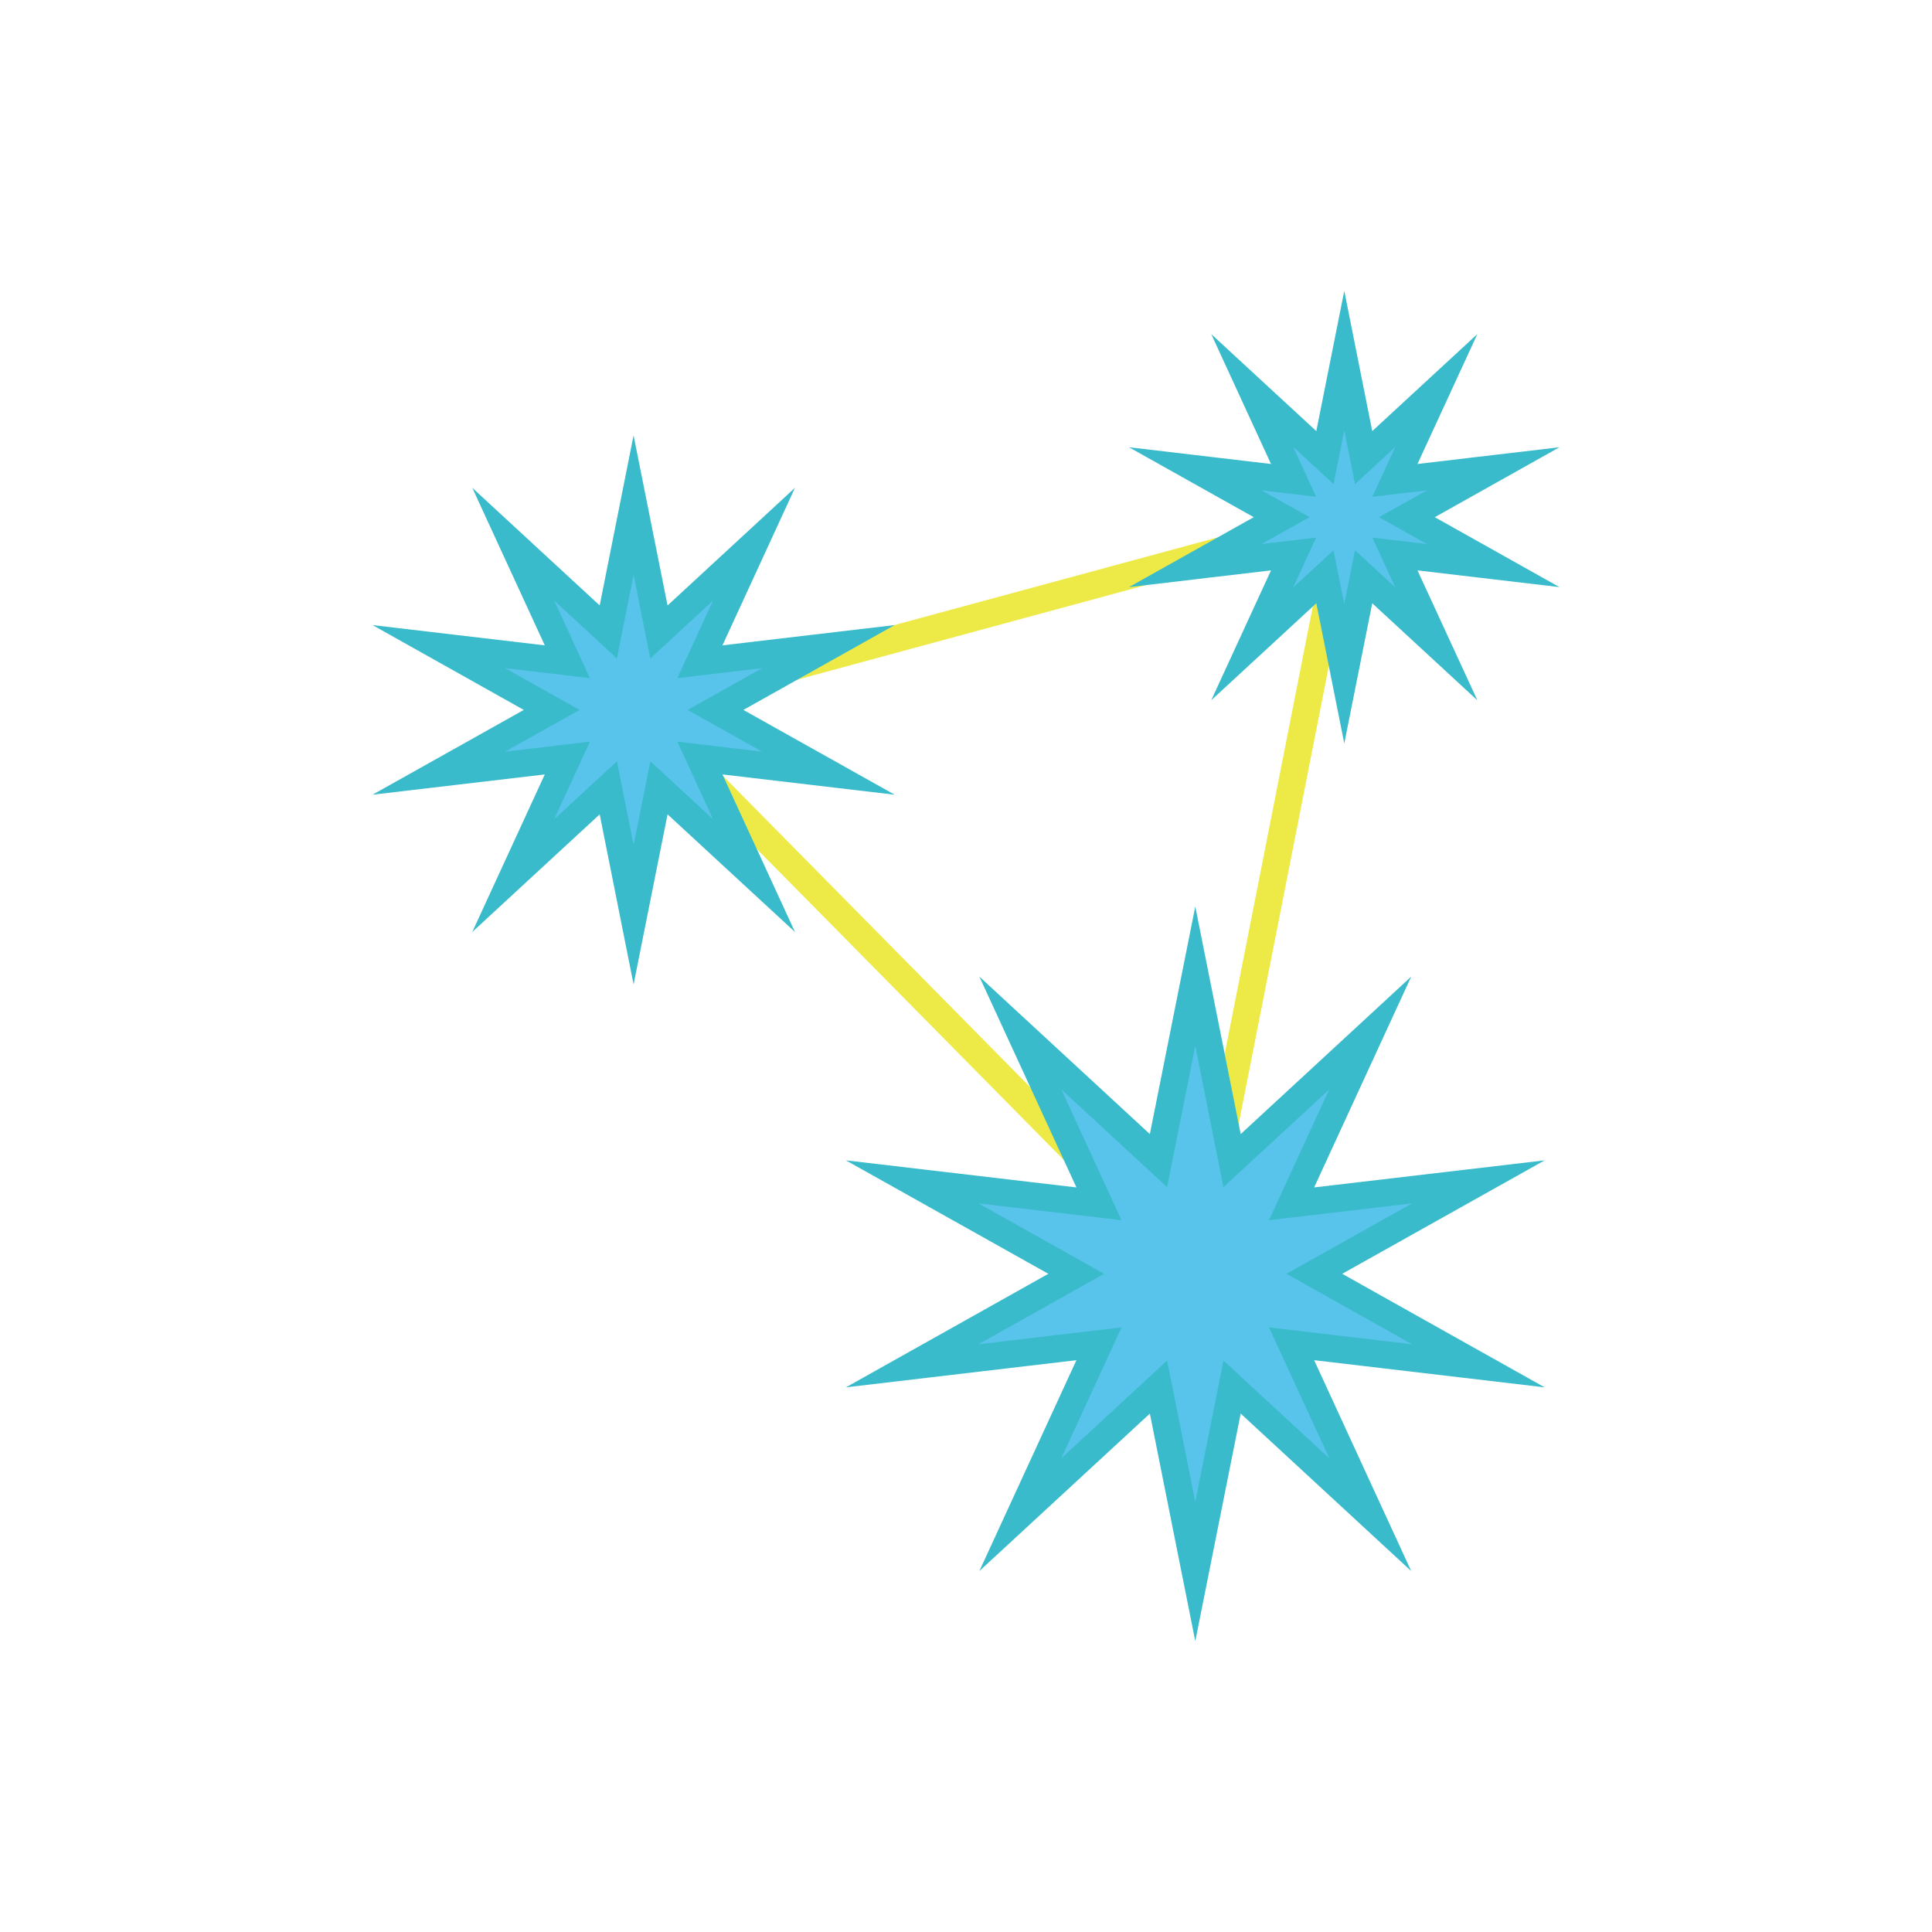
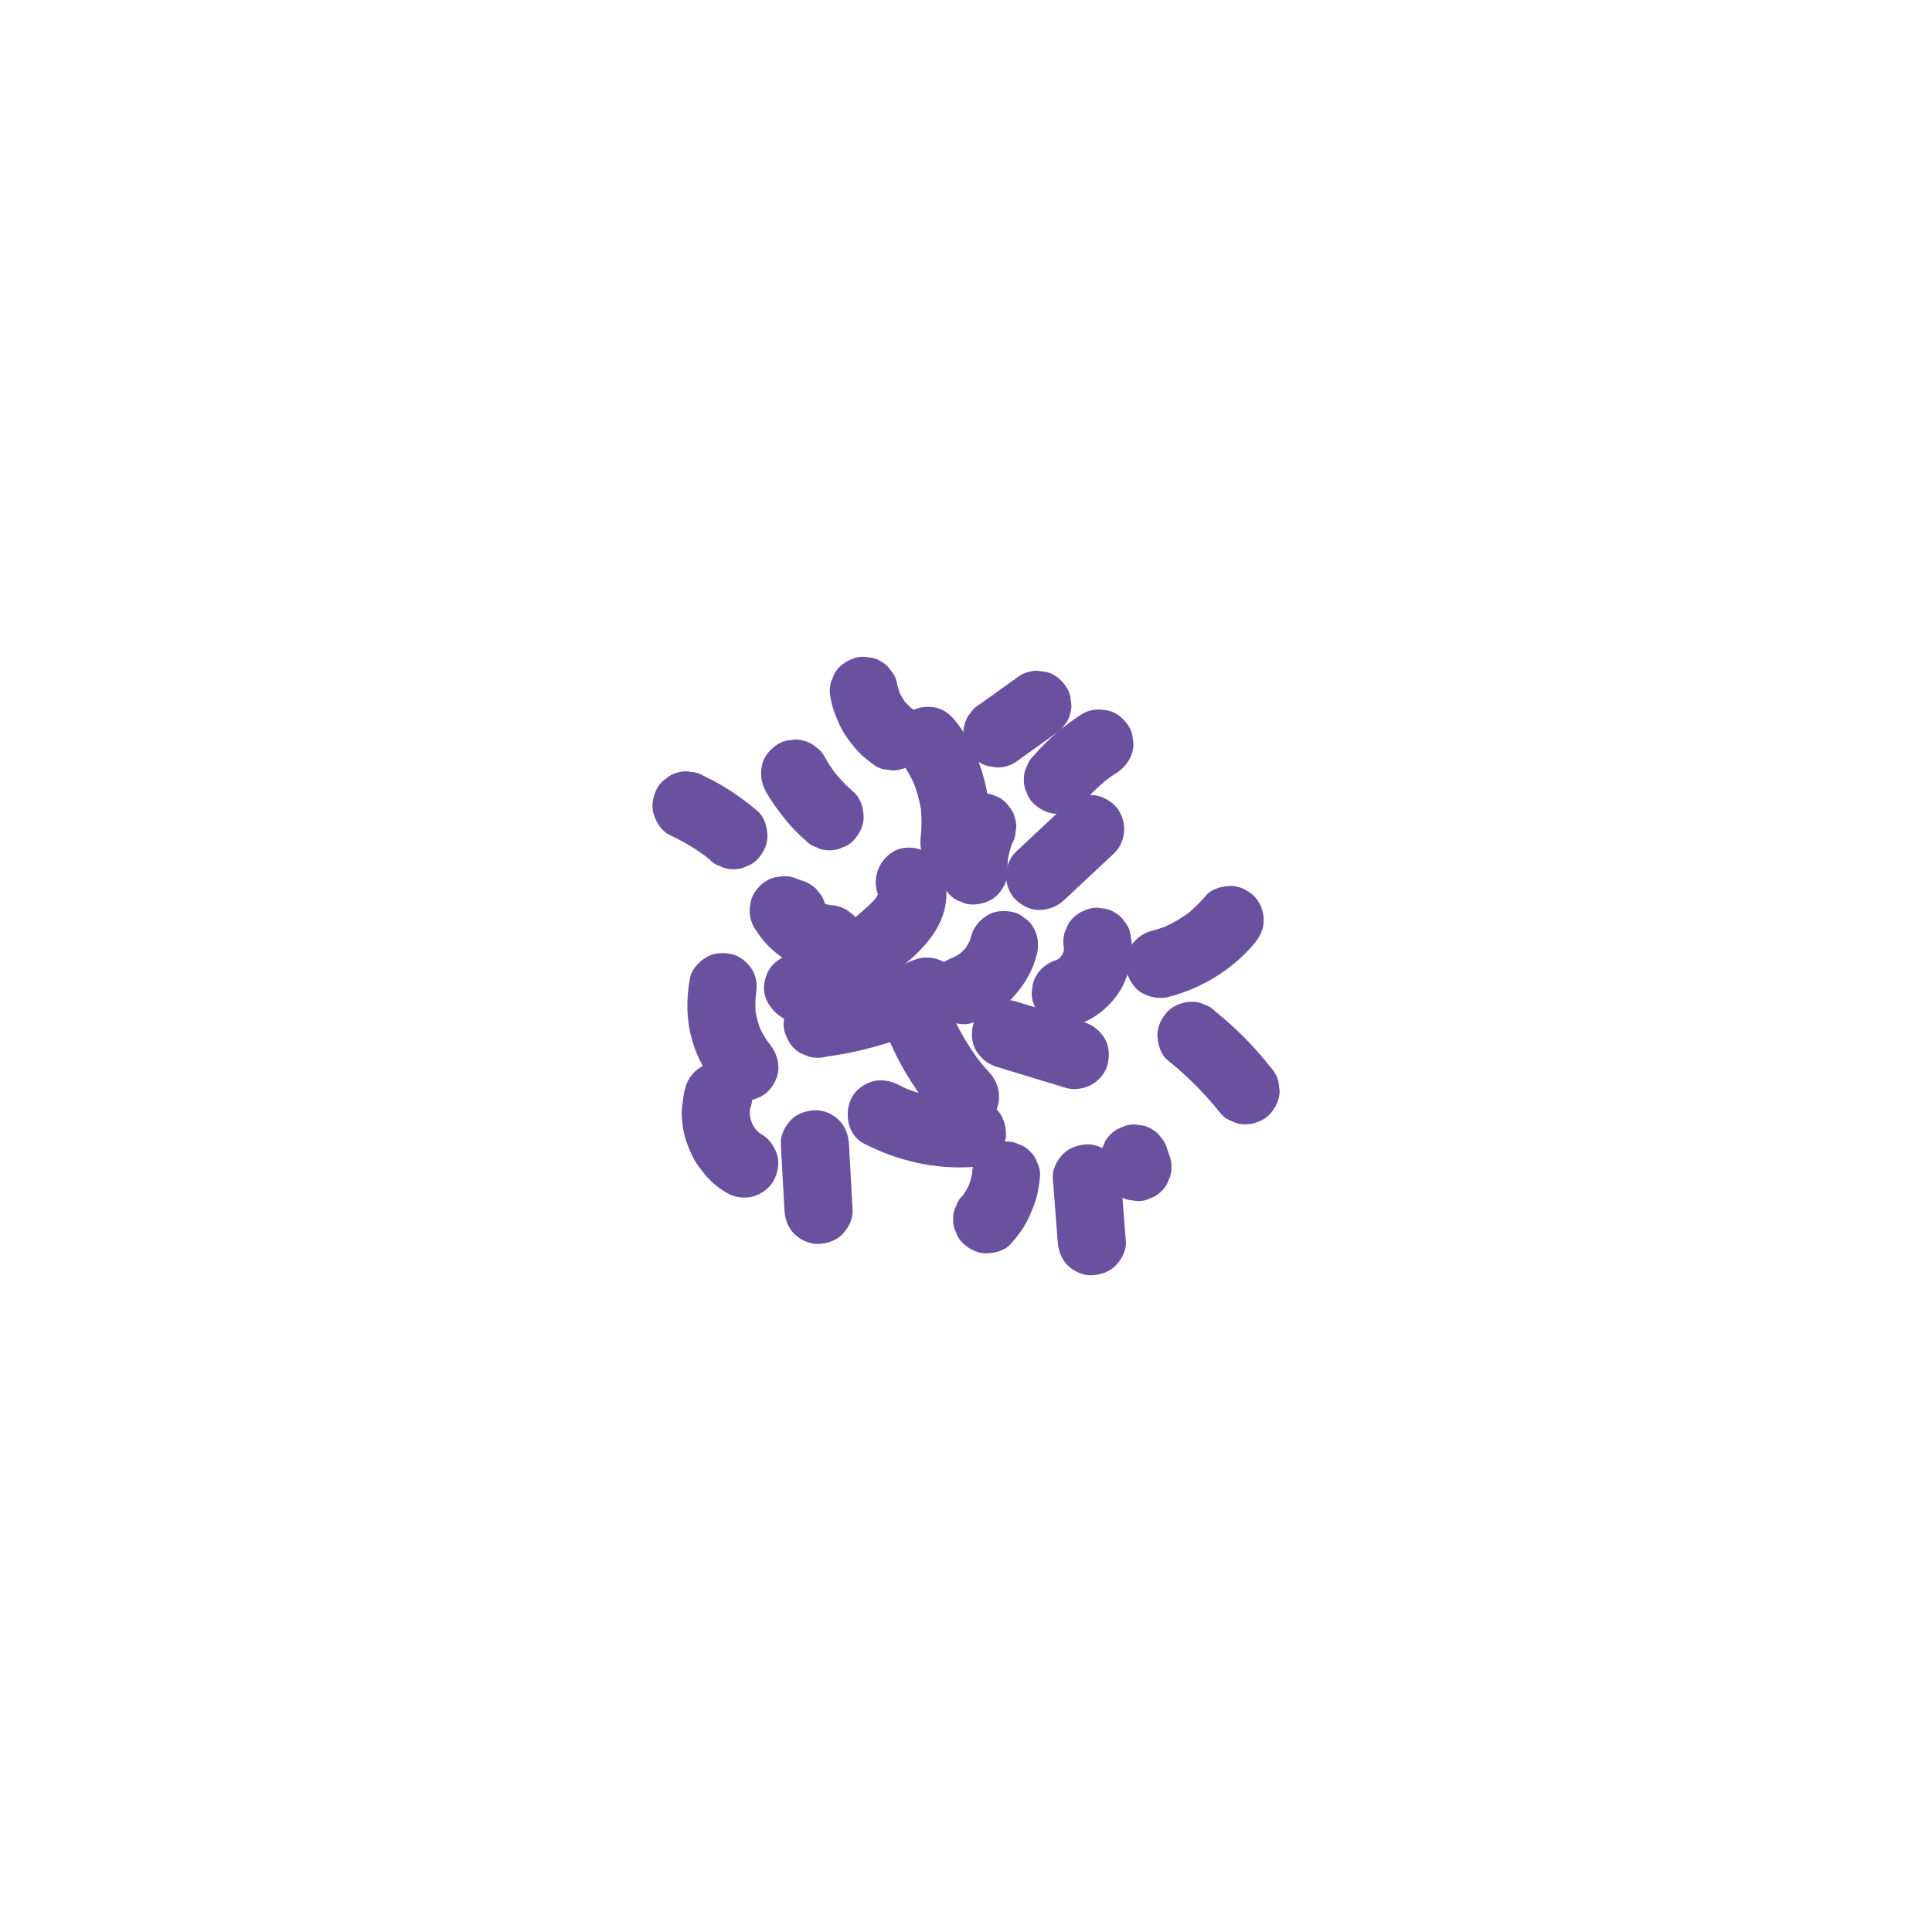
<svg xmlns="http://www.w3.org/2000/svg" id="_图层_1" data-name="图层_1" version="1.1" viewBox="0 0 283.46 283.46">
  <defs>
    <style>
      .st0 {
-         fill: none;
-         stroke: #edea48;
-       }
- 
-       .st0, .st1 {
-         stroke-miterlimit: 10;
-         stroke-width: 4px;
-       }
- 
-       .st1 {
-         fill: #58c3eb;
-         stroke: #39bbcb;
+         fill: #69519f;
      }
    </style>
  </defs>
-   <g>
-     <line class="st0" x1="92.96" y1="104.16" x2="197.23" y2="75.88" />
-     <line class="st0" x1="175.37" y1="186.89" x2="197.23" y2="75.88" />
-     <line class="st0" x1="91.21" y1="101.62" x2="175.37" y2="186.89" />
-   </g>
-   <polygon class="st1" points="89.25 92.72 92.96 74.1 96.68 92.72 110.63 79.84 102.69 97.09 121.54 94.87 104.98 104.16 121.54 113.44 102.69 111.22 110.63 128.47 96.68 115.59 92.96 134.21 89.25 115.59 75.3 128.47 83.24 111.22 64.38 113.44 80.94 104.16 64.38 94.87 83.24 97.09 75.3 79.84 89.25 92.72" />
-   <polygon class="st1" points="169.97 170.28 175.37 143.22 180.77 170.28 201.04 151.56 189.5 176.62 216.91 173.4 192.84 186.89 216.91 200.39 189.5 197.16 201.04 222.23 180.77 203.51 175.37 230.57 169.97 203.51 149.7 222.23 161.24 197.16 133.83 200.39 157.9 186.89 133.83 173.4 161.24 176.62 149.7 151.56 169.97 170.28" />
-   <polygon class="st1" points="194.39 67.14 197.23 52.9 200.07 67.14 210.74 57.29 204.66 70.48 219.08 68.78 206.42 75.88 219.08 82.98 204.66 81.28 210.74 94.47 200.07 84.62 197.23 98.86 194.39 84.62 183.72 94.47 189.79 81.28 175.37 82.98 188.04 75.88 175.37 68.78 189.79 70.48 183.72 57.29 194.39 67.14" />
+   <path class="st0" d="M149.67,99.09l-5.85,4.19c-.58.31-1.05.74-1.4,1.29-.44.48-.74,1.05-.89,1.7-.21.66-.24,1.33-.09,1.99.03.67.23,1.29.59,1.86.69,1.07,1.71,2.01,2.99,2.3l1.33.18c.9,0,1.74-.23,2.52-.68l5.85-4.19c.58-.31,1.05-.74,1.4-1.29.44-.48.74-1.05.89-1.7.21-.66.24-1.33.09-1.99-.03-.67-.23-1.29-.59-1.86-.69-1.07-1.71-2.01-2.99-2.3l-1.33-.18c-.9,0-1.74.23-2.52.68h0Z" />
+   <path class="st0" d="M112.31,116.04c.86,1.54,1.9,2.94,3.01,4.31.86,1.06,1.81,2.04,2.85,2.94.45.49.99.83,1.61,1.03.6.31,1.24.46,1.93.43.69.03,1.33-.12,1.93-.43.62-.2,1.16-.55,1.61-1.03.87-.95,1.52-2.2,1.46-3.54s-.47-2.67-1.46-3.54c-1.17-1.01-2.23-2.14-3.18-3.36l.78,1.01c-.7-.91-1.33-1.87-1.89-2.88-.31-.58-.74-1.05-1.29-1.4-.48-.44-1.05-.74-1.7-.89-.66-.21-1.33-.24-1.99-.09-.67.03-1.29.23-1.86.59-1.07.69-2.01,1.71-2.3,2.99s-.17,2.65.5,3.85h0Z" />
+   <path class="st0" d="M110.69,136.09c1.09,1.95,2.72,3.56,4.6,4.75.92.59,1.97,1.02,3,1.37,1.08.37,2.26.51,3.39.59.69.03,1.33-.12,1.93-.43.62-.2,1.16-.55,1.61-1.03.49-.45.83-.99,1.03-1.61.31-.6.46-1.24.43-1.93-.06-1.29-.48-2.63-1.46-3.54l-1.01-.78c-.78-.45-1.62-.68-2.52-.68-.2-.01-.4-.03-.6-.06l1.33.18c-.7-.1-1.37-.29-2.03-.56l1.19.5c-.68-.29-1.32-.66-1.9-1.11l1.01.78c-.56-.44-1.05-.93-1.49-1.49l.78,1.01c-.24-.32-.46-.65-.66-1.01-.61-1.08-1.8-1.97-2.99-2.3-.66-.21-1.33-.24-1.99-.09-.67.03-1.29.23-1.86.59-1.07.69-2.01,1.71-2.3,2.99s-.17,2.65.5,3.85h0Z" />
+   <path class="st0" d="M147.83,127.71c-.02-.78.02-1.55.12-2.33l-.18,1.33c.18-1.27.51-2.52,1.01-3.7l-.5,1.19c.05-.11.09-.21.14-.32.37-.57.56-1.19.59-1.86.15-.66.12-1.33-.09-1.99-.15-.65-.45-1.22-.89-1.7-.35-.54-.82-.97-1.4-1.29-1.16-.61-2.57-.92-3.85-.5l-1.19.5c-.75.44-1.35,1.04-1.79,1.79-.62,1.4-1.2,2.8-1.5,4.3s-.49,3.05-.45,4.58c.03,1.3.53,2.6,1.46,3.54.45.49.99.83,1.61,1.03.6.31,1.24.46,1.93.43,1.29-.06,2.63-.48,3.54-1.46s1.5-2.19,1.46-3.54h0Z" />
+   <path class="st0" d="M156.2,139.51c.01.07.02.14.03.2l-.18-1.33c.07.55.07,1.09,0,1.64l.18-1.33c-.09.61-.25,1.21-.49,1.78l.5-1.19c-.25.57-.56,1.1-.94,1.59l.78-1.01c-.36.46-.78.87-1.24,1.23l1.01-.78c-.41.31-.85.57-1.32.78l1.19-.5c-.22.09-.45.17-.68.24-1.22.37-2.34,1.19-2.99,2.3-.37.57-.56,1.19-.59,1.86-.15.66-.12,1.33.09,1.99.39,1.21,1.14,2.38,2.3,2.99s2.55.9,3.85.5c2.8-.84,5.13-2.7,6.67-5.18.44-.7.74-1.49,1.04-2.25.15-.38.28-.77.36-1.18.17-.8.29-1.63.32-2.45s-.13-1.73-.27-2.56c-.15-.65-.45-1.22-.89-1.7-.35-.54-.82-.97-1.4-1.29-.57-.37-1.19-.56-1.86-.59-.66-.15-1.33-.12-1.99.09-1.21.39-2.38,1.14-2.99,2.3l-.5,1.19c-.24.89-.24,1.77,0,2.66h0Z" />
+   <path class="st0" d="M133.44,141.1c-.8.38-1.6.74-2.41,1.09l1.19-.5c-4.34,1.82-8.9,3.06-13.57,3.69-1.15.16-2.44,1.35-2.99,2.3-.63,1.07-.89,2.65-.5,3.85s1.14,2.38,2.3,2.99l1.19.5c.89.24,1.77.24,2.66,0,5.99-.81,11.72-2.67,17.17-5.28,1.08-.52,1.99-1.88,2.3-2.99.33-1.2.18-2.79-.5-3.85-1.57-2.43-4.31-3.01-6.84-1.79h0Z" />
+   <path class="st0" d="M100.59,159.46c-.28.87-.37,1.77-.49,2.67-.06.5-.09,1-.07,1.51.06,1.39.27,2.84.78,4.15.32.83.66,1.67,1.1,2.44s1.01,1.46,1.56,2.15c.87,1.07,2.01,1.96,3.19,2.66,1.11.66,2.61.85,3.85.5,1.16-.32,2.42-1.22,2.99-2.3.61-1.16.92-2.57.5-3.85s-1.15-2.31-2.3-2.99c-.28-.16-.54-.34-.8-.54l1.01.78c-.58-.45-1.09-.97-1.55-1.56l.78,1.01c-.44-.59-.81-1.23-1.1-1.9l.5,1.19c-.3-.73-.51-1.48-.63-2.25l.18,1.33c-.1-.78-.11-1.55,0-2.33l-.18,1.33c.07-.46.17-.9.31-1.34.38-1.21.13-2.78-.5-3.85s-1.8-2.03-2.99-2.3c-2.73-.62-5.3.82-6.15,3.49h0Z" />
+   <path class="st0" d="M126.8,167.81c4.86,2.49,10.34,3.78,15.8,3.41,1.33-.09,2.57-.5,3.54-1.46.87-.87,1.52-2.29,1.46-3.54s-.48-2.63-1.46-3.54-2.22-1.55-3.54-1.46c-1.74.12-3.47.06-5.2-.17l1.33.18c-2.19-.31-4.33-.9-6.37-1.75l1.19.5c-.58-.25-1.15-.52-1.71-.81-1.2-.61-2.53-.87-3.85-.5-1.16.32-2.42,1.22-2.99,2.3-1.21,2.29-.69,5.57,1.79,6.84h0Z" />
+   <path class="st0" d="M146.25,156.53l10.12,3.08c1.22.37,2.76.13,3.85-.5s2.03-1.8,2.3-2.99c.29-1.28.23-2.72-.5-3.85s-1.71-1.91-2.99-2.3c-3.37-1.03-6.75-2.05-10.12-3.08-1.22-.37-2.76-.13-3.85.5s-2.03,1.8-2.3,2.99c-.29,1.28-.23,2.72.5,3.85s1.71,1.91,2.99,2.3h0Z" />
+   <path class="st0" d="M161.65,171.3l.43,1.25c.15.65.45,1.22.89,1.7.35.54.82.97,1.4,1.29.57.37,1.19.56,1.86.59.66.15,1.33.12,1.99-.09l1.19-.5c.75-.44,1.35-1.04,1.79-1.79l.5-1.19c.24-.89.24-1.77,0-2.66l-.43-1.25c-.15-.65-.45-1.22-.89-1.7-.35-.54-.82-.97-1.4-1.29-.57-.37-1.19-.56-1.86-.59-.66-.15-1.33-.12-1.99.09l-1.19.5c-.75.44-1.35,1.04-1.79,1.79l-.5,1.19c-.24.89-.24,1.77,0,2.66h0Z" />
+   <path class="st0" d="M176.89,131.44c-.92,1.09-1.94,2.07-3.07,2.95l1.01-.78c-1.35,1.03-2.81,1.89-4.38,2.56l1.19-.5c-.91.38-1.84.7-2.79.94-1.21.31-2.36,1.23-2.99,2.3s-.89,2.65-.5,3.85,1.14,2.38,2.3,2.99,2.52.85,3.85.5c4.75-1.23,9.28-3.97,12.45-7.73.87-1.03,1.46-2.14,1.46-3.54,0-1.23-.54-2.69-1.46-3.54s-2.2-1.52-3.54-1.46c-1.26.06-2.69.46-3.54,1.46h0Z" />
+   <path class="st0" d="M156.4,118.1c-2.45,2.29-4.89,4.58-7.34,6.87-.92.86-1.46,2.3-1.46,3.54s.54,2.69,1.46,3.54,2.2,1.52,3.54,1.46,2.54-.53,3.54-1.46l7.34-6.87c.92-.86,1.46-2.3,1.46-3.54s-.54-2.69-1.46-3.54-2.2-1.52-3.54-1.46-2.54.53-3.54,1.46h0Z" />
+   <path class="st0" d="M142.5,137.3c-.11.47-.27.93-.45,1.38l.5-1.19c-.32.74-.73,1.44-1.22,2.09l.78-1.01c-.5.64-1.07,1.21-1.7,1.71l1.01-.78c-.64.49-1.34.91-2.08,1.22l1.19-.5c-.18.07-.36.14-.54.21-1.24.43-2.31,1.14-2.99,2.3-.37.57-.56,1.19-.59,1.86-.15.66-.12,1.33.09,1.99.39,1.21,1.14,2.38,2.3,2.99s2.59.95,3.85.5c2.28-.79,4.4-2.03,6.04-3.83s2.88-3.91,3.45-6.27c.31-1.28.17-2.7-.5-3.85-.31-.58-.74-1.05-1.29-1.4-.48-.44-1.05-.74-1.7-.89-1.28-.29-2.72-.23-3.85.5-1.08.69-1.99,1.71-2.3,2.99h0Z" />
+   <path class="st0" d="M117.57,129.17l-1.26-.42c-.66-.21-1.33-.24-1.99-.09-.67.03-1.29.23-1.86.59-.58.31-1.05.74-1.4,1.29-.44.48-.74,1.05-.89,1.7l-.18,1.33c0,.9.23,1.74.68,2.52l.78,1.01c.62.62,1.36,1.05,2.21,1.29l1.26.42c.66.21,1.33.24,1.99.09.67-.03,1.29-.23,1.86-.59.58-.31,1.05-.74,1.4-1.29.44-.48.74-1.05.89-1.7l.18-1.33c0-.9-.23-1.74-.68-2.52l-.78-1.01c-.62-.62-1.36-1.05-2.21-1.29h0Z" />
+   <path class="st0" d="M98.2,122.49c2.07.95,4.02,2.13,5.83,3.52l-1.01-.78c.35.27.7.55,1.04.84.45.49.99.83,1.61,1.03.6.31,1.24.46,1.93.43.69.03,1.33-.12,1.93-.43.62-.2,1.16-.55,1.61-1.03.87-.95,1.52-2.2,1.46-3.54-.06-1.26-.46-2.69-1.46-3.54-2.42-2.03-5.01-3.82-7.88-5.14-.57-.37-1.19-.56-1.86-.59-.66-.15-1.33-.12-1.99.09-.65.15-1.22.45-1.7.89-.54.35-.97.82-1.29,1.4-.61,1.16-.92,2.57-.5,3.85.38,1.17,1.13,2.45,2.3,2.99h0Z" />
+   <path class="st0" d="M129.11,131.89c.08.14.16.28.22.43l-.5-1.19c.11.3.19.58.23.9l-.18-1.33c.03.31.02.61,0,.92l.18-1.33c-.08.48-.21.93-.39,1.39l.5-1.19c-.14.31-.29.61-.46.9-.09.15-.41.83-.58.87.04,0,.78-.93.29-.4-.15.16-.29.33-.44.48-.24.25-.49.49-.74.72-.55.5-1.12.99-1.69,1.46-.14.12-.29.24-.44.35-.13.11-.68.53-.05.04s.08-.07-.05.03c-.19.14-.38.28-.57.41-2.51,1.8-5.21,3.3-8.04,4.51l1.19-.5c-.6.25-1.21.49-1.82.72-1.25.46-2.3,1.12-2.99,2.3-.63,1.07-.89,2.65-.5,3.85.77,2.39,3.53,4.47,6.15,3.49,4.99-1.86,9.46-4.4,13.63-7.7,1.97-1.56,3.79-3.24,5.14-5.38,1.9-2.99,2.28-6.66.55-9.81-1.26-2.29-4.61-3.23-6.84-1.79s-3.14,4.39-1.79,6.84h0Z" />
+   <path class="st0" d="M101.23,143.52c-.55,2.97-.54,5.92.25,8.85s2.25,5.43,4.19,7.68c.8.93,2.35,1.46,3.54,1.46s2.69-.54,3.54-1.46,1.52-2.2,1.46-3.54-.56-2.49-1.46-3.54c-.16-.19-.32-.37-.47-.57l.78,1.01c-.75-.98-1.36-2.04-1.84-3.17l.5,1.19c-.46-1.14-.78-2.32-.96-3.54l.18,1.33c-.16-1.22-.16-2.44,0-3.67l-.18,1.33c.03-.24.07-.48.12-.73.25-1.34.21-2.64-.5-3.85-.61-1.04-1.8-2.03-2.99-2.3-1.28-.29-2.72-.23-3.85.5-1.04.67-2.06,1.72-2.3,2.99h0Z" />
+   <path class="st0" d="M131.84,111.22c1.03,1.35,1.88,2.82,2.54,4.38l-.5-1.19c.64,1.57,1.08,3.21,1.33,4.89l-.18-1.33c.22,1.69.23,3.38.03,5.06l.18-1.33c-.02.16-.04.32-.07.48-.21,1.38-.23,2.6.5,3.85.61,1.04,1.8,2.03,2.99,2.3,1.28.29,2.72.23,3.85-.5,1.02-.66,2.11-1.73,2.3-2.99.52-3.5.5-6.89-.37-10.34-.75-2.97-2.09-5.9-3.96-8.33-.83-1.08-1.62-1.92-2.99-2.3-1.2-.33-2.79-.18-3.85.5s-2.01,1.71-2.3,2.99-.29,2.81.5,3.85h0Z" />
+   <path class="st0" d="M128.78,147.82c1.75,6.2,4.97,11.87,9.31,16.61,1.77,1.93,5.3,1.93,7.07,0,1.9-2.07,1.89-5.01,0-7.07-.71-.77-1.38-1.57-2.02-2.4l.78,1.01c-1.81-2.37-3.31-4.95-4.49-7.69l.5,1.19c-.59-1.41-1.1-2.85-1.52-4.32-.71-2.52-3.57-4.33-6.15-3.49s-4.25,3.45-3.49,6.15h0Z" />
+   <path class="st0" d="M121.92,102.68c.12.68.31,1.34.56,1.99.4,1.02.82,2.06,1.42,2.99s1.25,1.78,1.98,2.57,1.63,1.47,2.52,2.12c.57.37,1.19.56,1.86.59.66.15,1.33.12,1.99-.09.65-.15,1.22-.45,1.7-.89.54-.35.97-.82,1.29-1.4.61-1.16.92-2.57.5-3.85l-.5-1.19c-.44-.75-1.04-1.35-1.79-1.79-.08-.06-.17-.12-.25-.19l1.01.78c-.71-.55-1.34-1.19-1.89-1.9l.78,1.01c-.57-.74-1.03-1.55-1.4-2.41l.5,1.19c-.29-.7-.5-1.43-.64-2.18-.15-.65-.45-1.22-.89-1.7-.35-.54-.82-.97-1.4-1.29-.57-.37-1.19-.56-1.86-.59-.66-.15-1.33-.12-1.99.09-1.21.39-2.38,1.14-2.99,2.3l-.5,1.19c-.24.89-.24,1.77,0,2.66h0Z" />
+   <path class="st0" d="M158.75,104.75c-2.61,1.7-5.04,3.73-7.07,6.1-.49.45-.83.99-1.03,1.61-.31.6-.46,1.24-.43,1.93-.03.69.12,1.33.43,1.93.2.62.55,1.16,1.03,1.61.95.87,2.2,1.52,3.54,1.46s2.68-.47,3.54-1.46c1.25-1.46,2.64-2.78,4.15-3.96l-1.01.78c.62-.48,1.25-.93,1.91-1.35,1.09-.71,1.95-1.72,2.3-2.99.21-.66.24-1.33.09-1.99-.03-.67-.23-1.29-.59-1.86-.69-1.07-1.71-2.01-2.99-2.3s-2.72-.23-3.85.5h0Z" />
+   <path class="st0" d="M125.09,177.51l-.53-9.62c-.07-1.33-.51-2.58-1.46-3.54-.87-.87-2.29-1.52-3.54-1.46s-2.63.48-3.54,1.46-1.54,2.21-1.46,3.54l.53,9.62c.07,1.33.51,2.58,1.46,3.54.87.87,2.29,1.52,3.54,1.46s2.63-.48,3.54-1.46,1.54-2.21,1.46-3.54h0Z" />
+   <path class="st0" d="M148.38,182.43c1.07-1.23,2.04-2.55,2.68-4.05.4-.92.8-1.83,1.05-2.8s.39-2.07.49-3.1c.03-.69-.12-1.33-.43-1.93-.2-.62-.55-1.16-1.03-1.61-.45-.49-.99-.83-1.61-1.03-.6-.31-1.24-.46-1.93-.43-1.29.06-2.63.48-3.54,1.46l-.78,1.01c-.45.78-.68,1.62-.68,2.52-.01.14-.03.28-.05.42l.18-1.33c-.14,1.02-.41,2-.81,2.95l.5-1.19c-.39.91-.89,1.76-1.5,2.55l.78-1.01c-.13.17-.27.33-.4.49-.49.45-.83.99-1.03,1.61-.31.6-.46,1.24-.43,1.93-.03.69.12,1.33.43,1.93.2.62.55,1.16,1.03,1.61.95.87,2.2,1.52,3.54,1.46s2.67-.47,3.54-1.46h0Z" />
+   <path class="st0" d="M165.18,182.11l-.71-9.21c-.1-1.34-.49-2.56-1.46-3.54-.87-.87-2.29-1.52-3.54-1.46s-2.63.48-3.54,1.46-1.57,2.22-1.46,3.54l.71,9.21c.1,1.34.49,2.56,1.46,3.54.87.87,2.29,1.52,3.54,1.46s2.63-.48,3.54-1.46,1.57-2.22,1.46-3.54h0Z" />
+   <path class="st0" d="M186.28,156.42c-2.33-2.95-4.99-5.63-7.92-7.98-.45-.49-.99-.83-1.61-1.03-.6-.31-1.24-.46-1.93-.43-1.23,0-2.69.54-3.54,1.46s-1.52,2.2-1.46,3.54c.06,1.24.45,2.72,1.46,3.54,2.93,2.35,5.59,5.03,7.92,7.98.45.49.99.83,1.61,1.03.6.31,1.24.46,1.93.43,1.23,0,2.69-.54,3.54-1.46s1.52-2.2,1.46-3.54l-.18-1.33c-.24-.85-.67-1.58-1.29-2.21h0Z" />
</svg>
